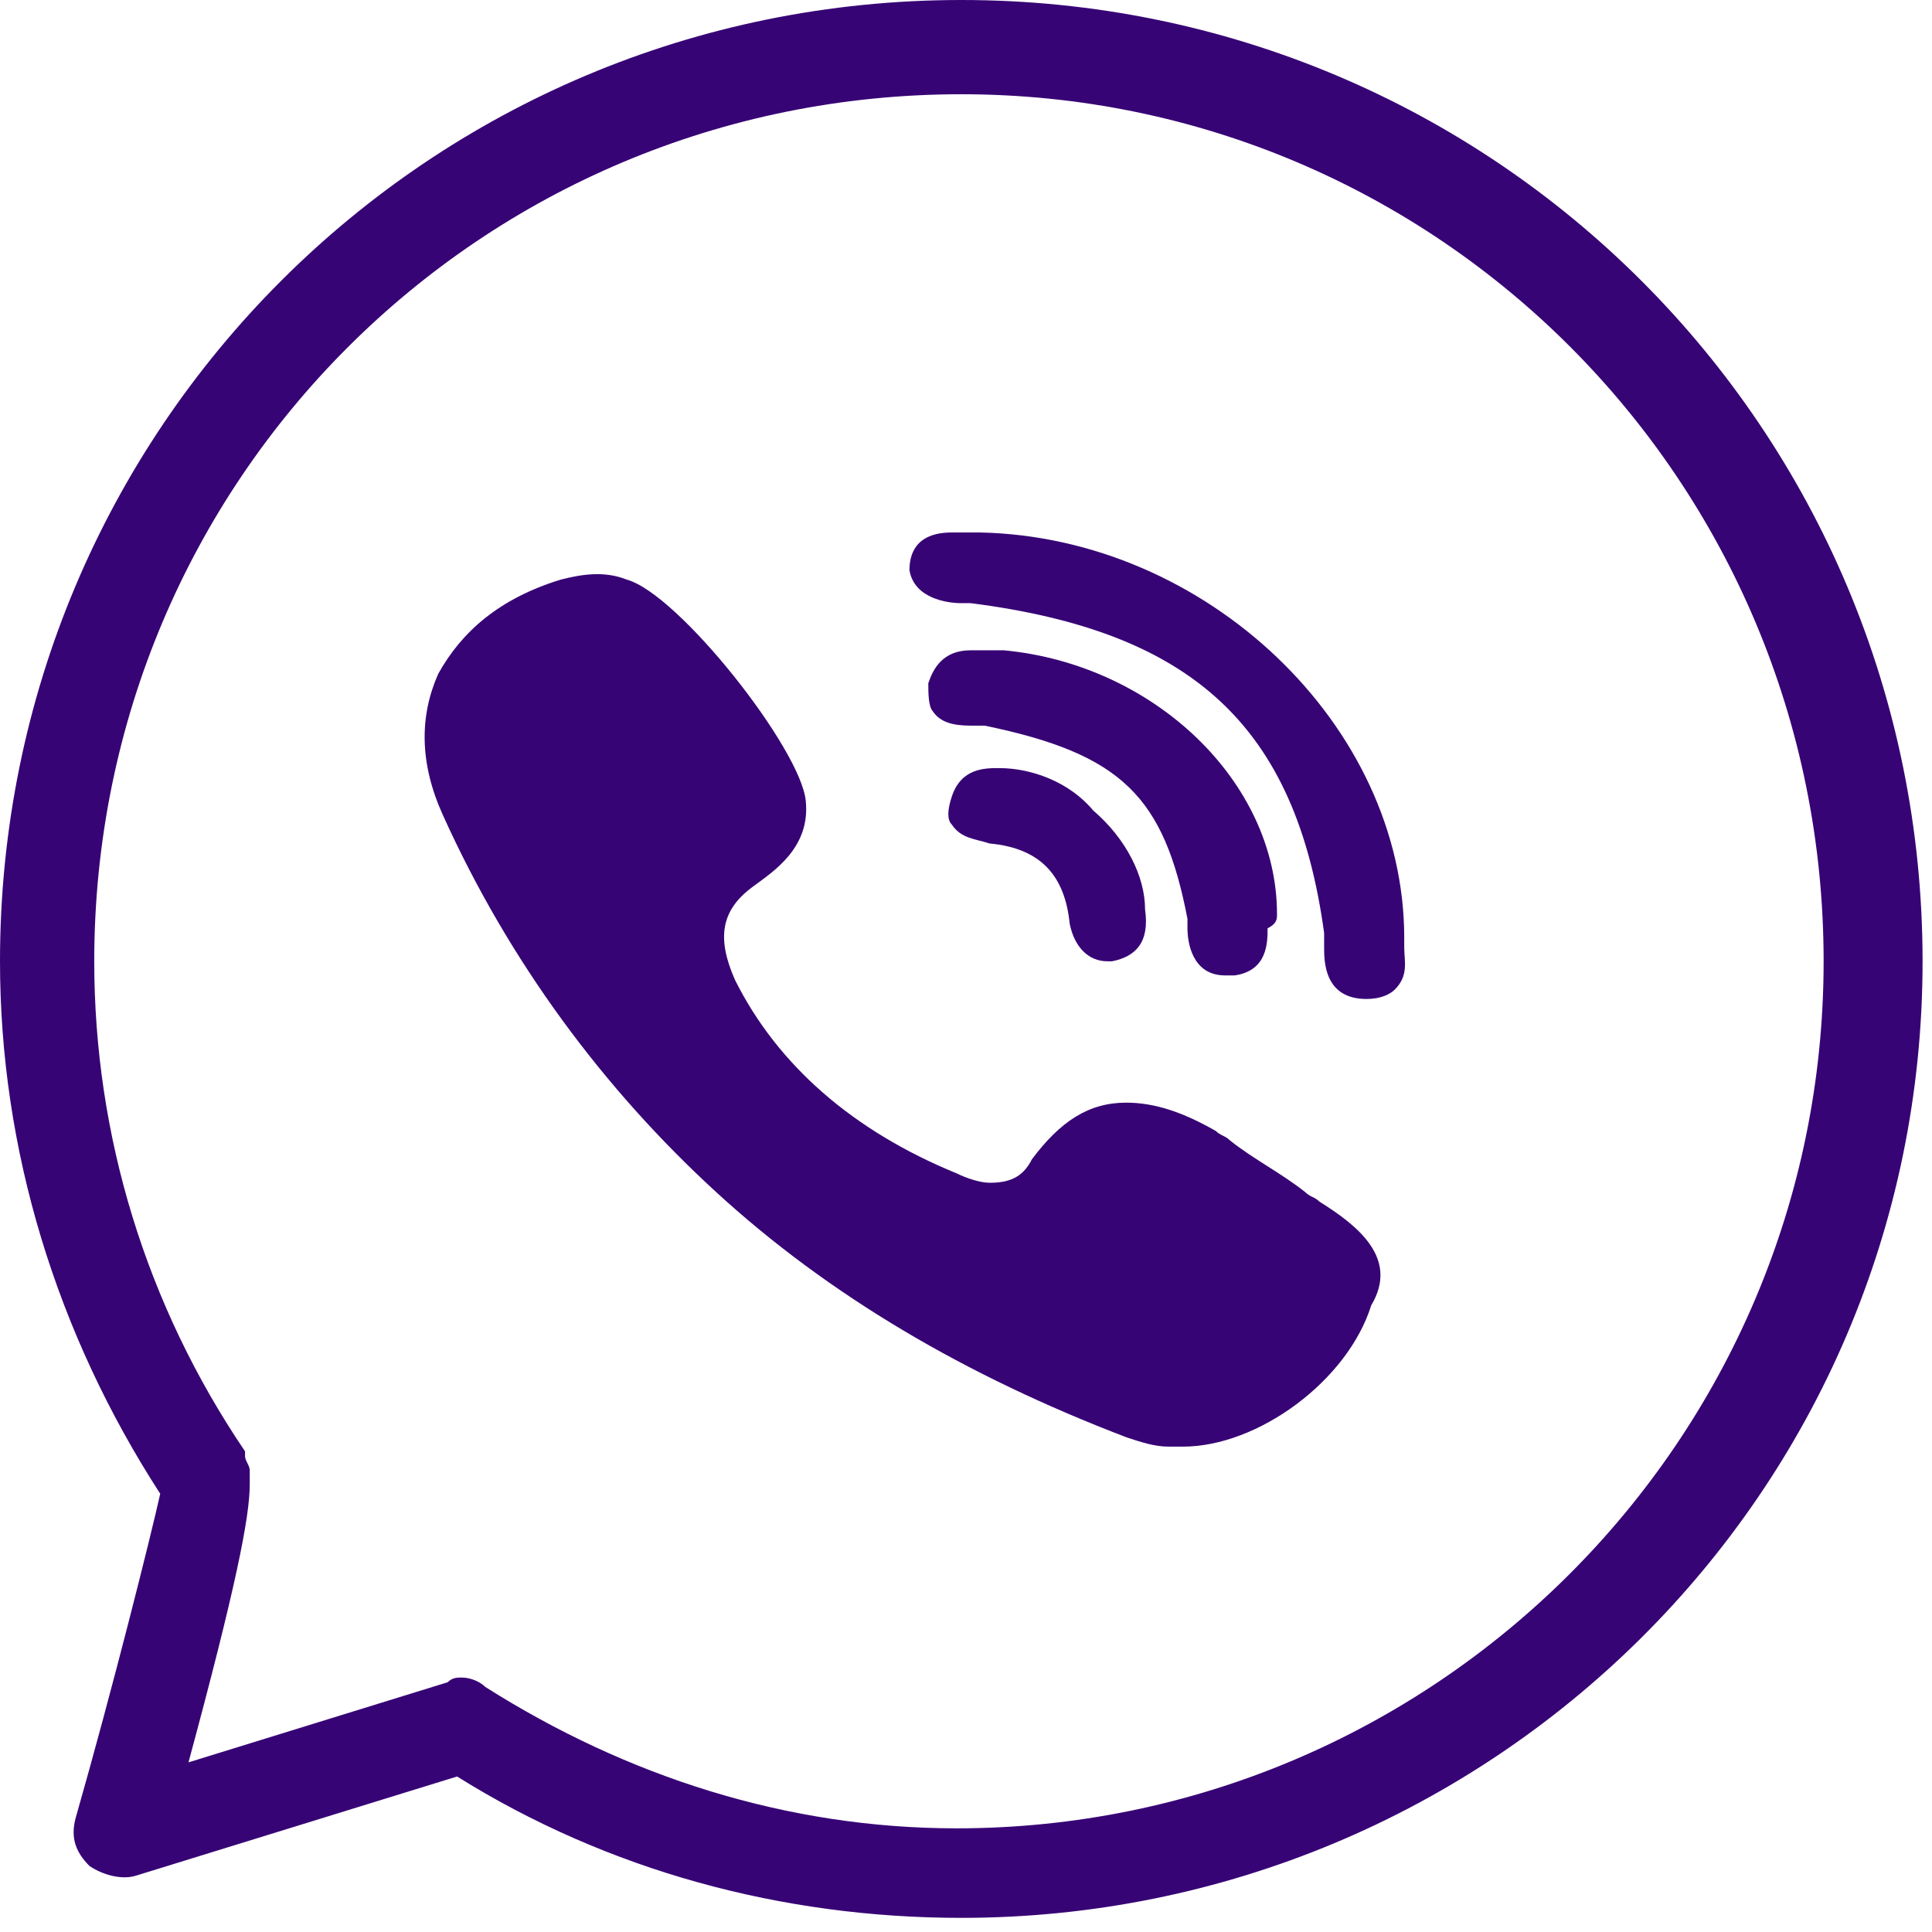
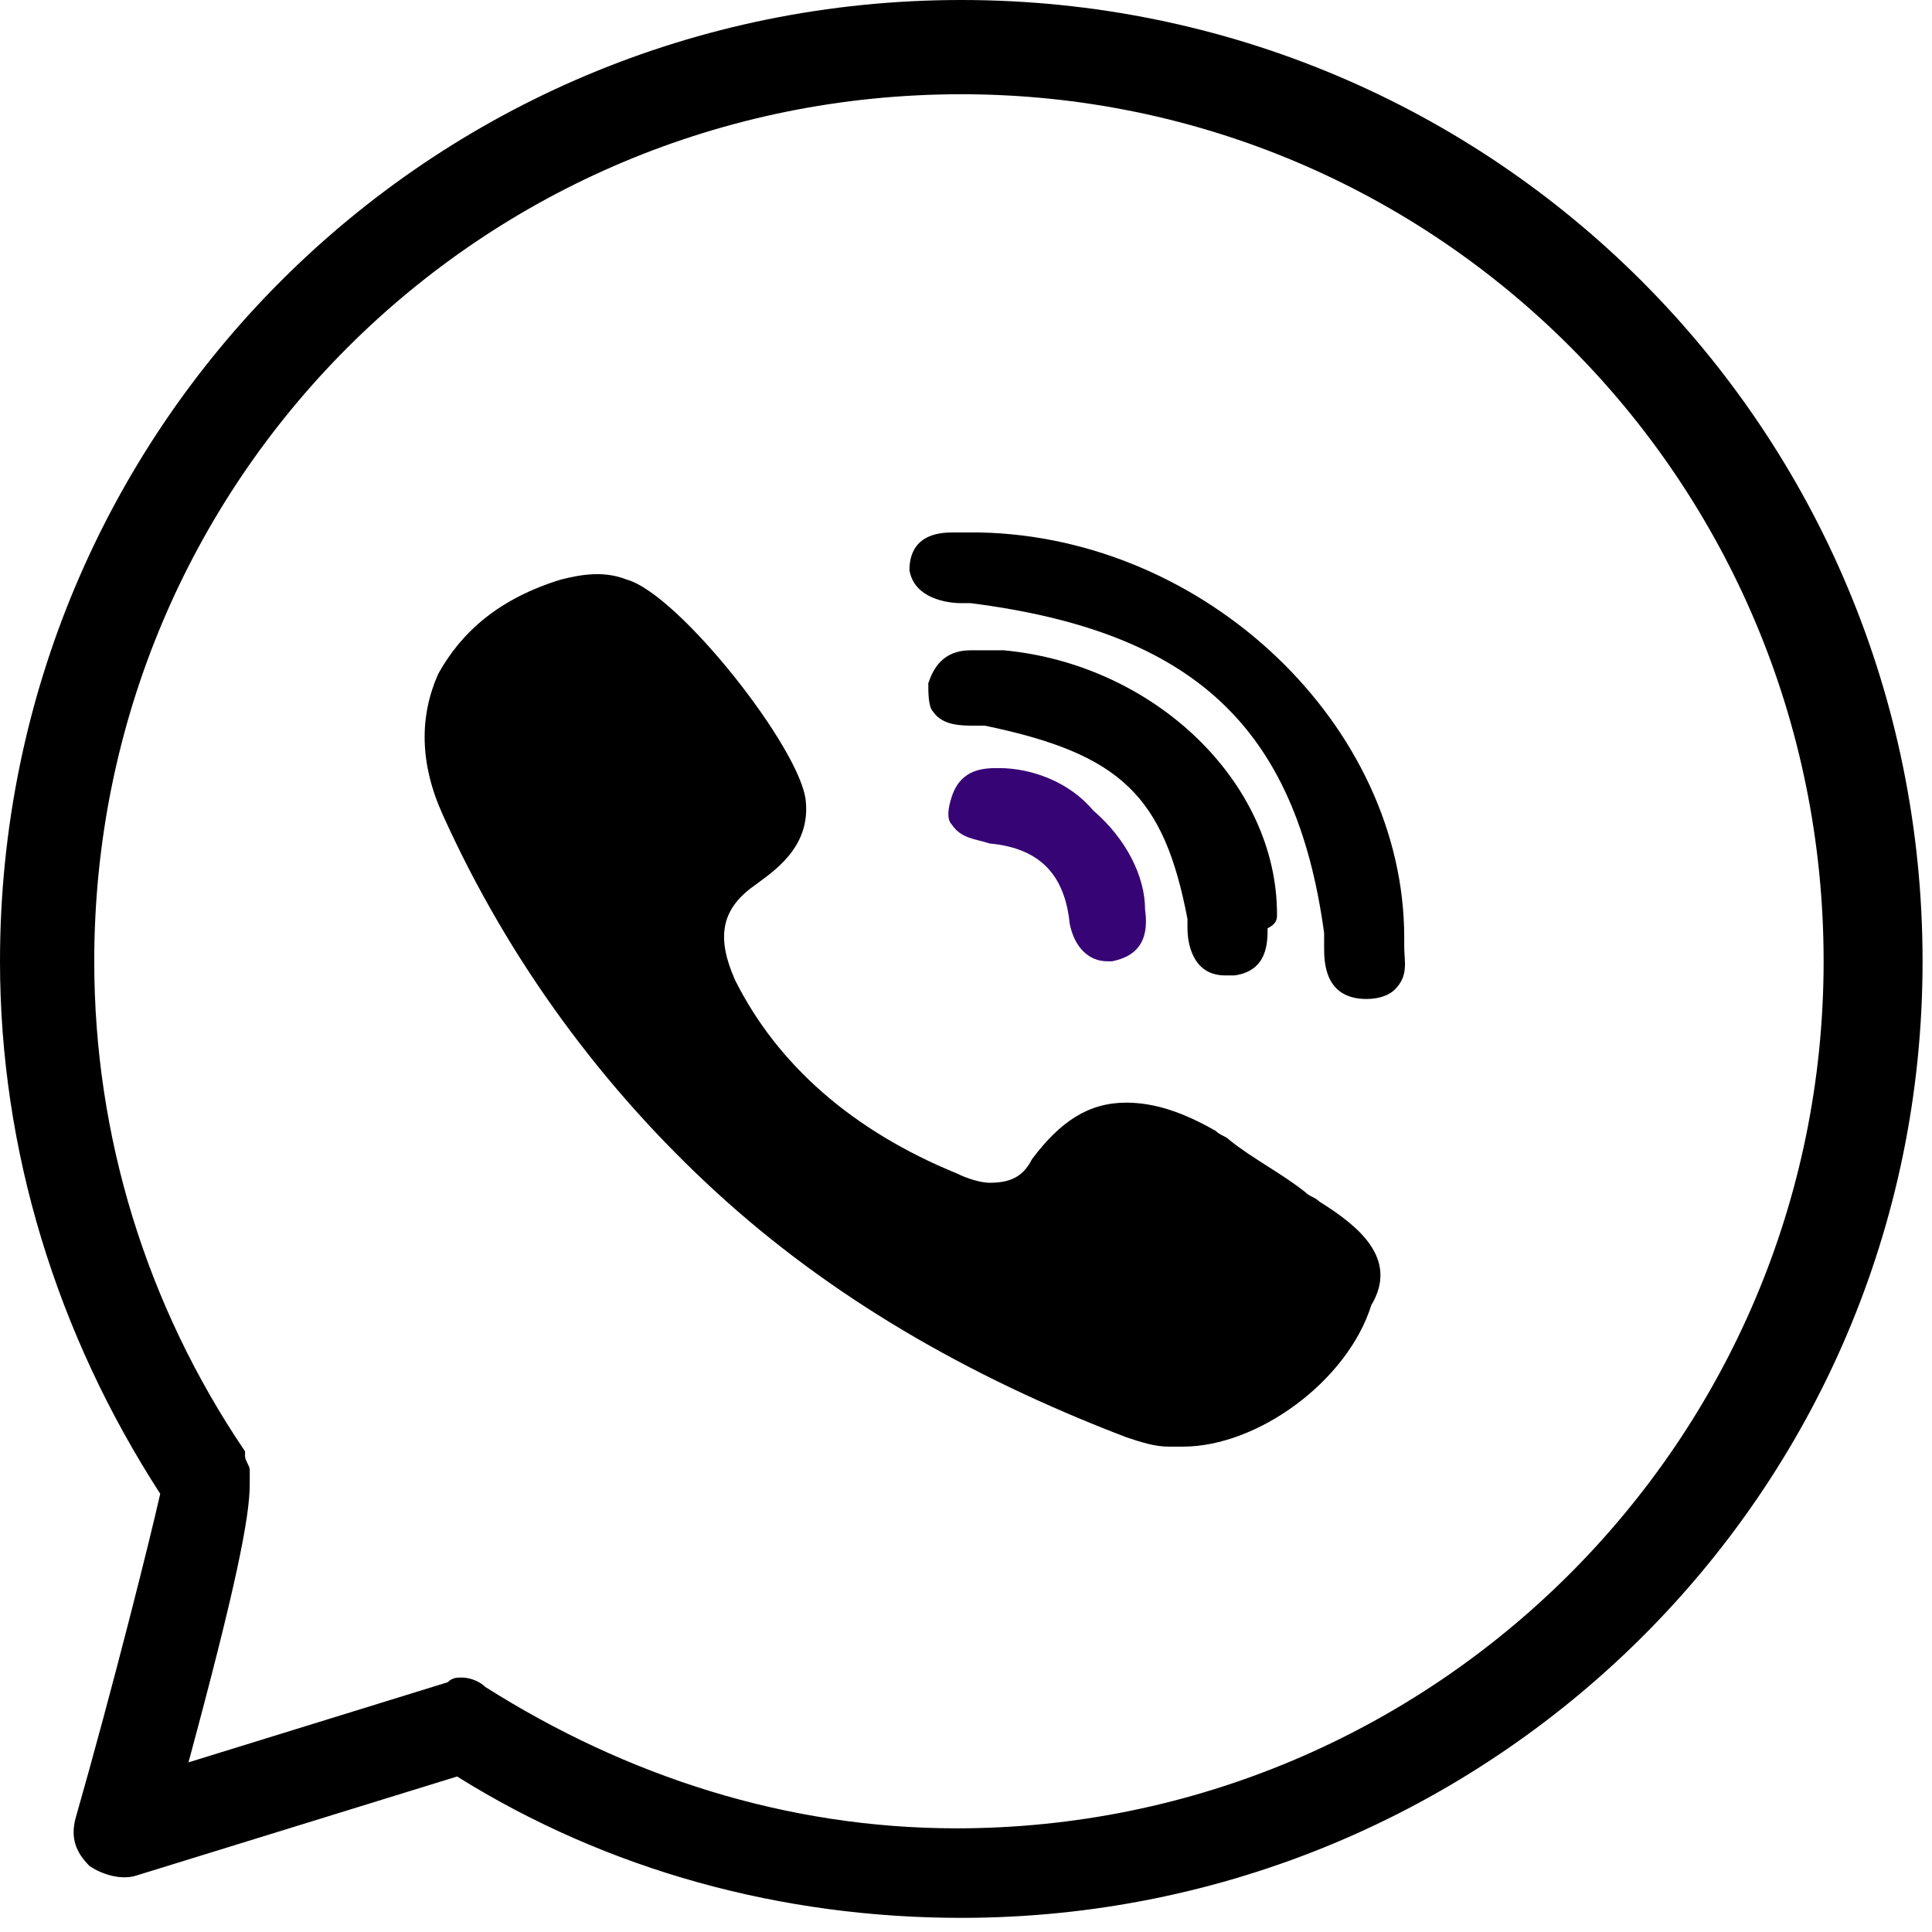
- <svg xmlns="http://www.w3.org/2000/svg" width="41" height="41" viewBox="0 0 41 41" fill="none">
-   <path d="M20.4 40.7C16.6 40.7 12.9 39.7 9.7 37.7L2.9 39.8C2.6 39.9 2.2 39.8 1.9 39.6C1.6 39.3 1.5 39 1.6 38.6C2.4 35.8 3.2 32.6 3.4 31.7C1.2 28.3 0 24.4 0 20.4C0 9.1 9.1 0 20.4 0C31.7 0 40.8 9.1 40.8 20.4C40.8 31.7 31.6 40.7 20.4 40.7ZM9.8 35.6C10 35.6 10.2 35.7 10.3 35.8C13.3 37.7 16.7 38.8 20.3 38.8C30.4 38.8 38.7 30.6 38.7 20.4C38.7 10.2 30.5 2 20.4 2C10.2 2 2 10.2 2 20.4C2 24.1 3.1 27.7 5.2 30.8C5.2 30.8 5.2 30.8 5.2 30.9C5.2 31 5.3 31.1 5.3 31.2C5.3 31.3 5.3 31.4 5.3 31.5C5.3 32.2 5 33.7 4 37.4L9.5 35.7C9.6 35.6 9.7 35.6 9.8 35.6Z" fill="#370475" />
-   <path d="M27.1 19.4C27.1 16.6 24.5 14.1 21.3 13.8C21.2 13.8 21.2 13.8 21.1 13.8C20.9 13.8 20.8 13.8 20.6 13.8C20 13.8 19.8 14.2 19.7 14.5C19.7 14.7 19.7 15 19.8 15.1C20 15.4 20.4 15.4 20.7 15.4C20.8 15.4 20.9 15.4 20.9 15.4C23.8 16 24.7 16.9 25.2 19.5C25.2 19.6 25.2 19.6 25.2 19.7C25.2 20 25.3 20.7 26 20.7C26.1 20.7 26.1 20.7 26.2 20.7C26.9 20.6 26.9 20 26.9 19.7C27.1 19.6 27.1 19.5 27.1 19.4C27.1 19.5 27.1 19.4 27.1 19.4Z" fill="#370475" />
-   <path d="M20.4 12.8C20.5 12.8 20.6 12.8 20.6 12.8C25.3 13.4 27.5 15.4 28.1 19.8C28.1 19.9 28.1 20 28.1 20.1C28.1 20.4 28.1 21.2 29 21.2C29.3 21.2 29.5 21.1 29.6 21C29.9 20.7 29.8 20.4 29.8 20.1C29.8 20 29.8 20 29.8 19.9C29.8 15.4 25.6 11.4 20.8 11.3C20.8 11.3 20.8 11.3 20.7 11.3C20.7 11.3 20.7 11.3 20.6 11.3C20.6 11.3 20.5 11.3 20.4 11.3C20.3 11.3 20.2 11.3 20.2 11.3C19.4 11.3 19.3 11.8 19.3 12.1C19.4 12.7 20.1 12.8 20.4 12.8Z" fill="#370475" />
-   <path d="M28 25.5C27.9 25.4 27.8 25.4 27.7 25.3C27.2 24.9 26.6 24.6 26.1 24.2C26 24.1 25.9 24.1 25.8 24C25.1 23.6 24.5 23.4 23.9 23.4C23.1 23.4 22.5 23.8 21.9 24.6C21.7 25 21.4 25.1 21 25.1C20.8 25.1 20.5 25 20.3 24.9C18.1 24 16.5 22.6 15.6 20.8C15.2 19.9 15.3 19.3 16 18.8C16.4 18.5 17.2 18 17.1 17C17 15.9 14.4 12.6 13.3 12.3C12.8 12.1 12.3 12.2 11.9 12.3C10.6 12.7 9.8 13.4 9.3 14.3C8.9 15.2 8.9 16.2 9.4 17.3C10.8 20.4 12.8 23.1 15.2 25.3C17.6 27.5 20.5 29.2 23.9 30.5C24.2 30.6 24.5 30.7 24.8 30.7C24.9 30.7 24.9 30.7 25 30.7H25.1C26.7 30.7 28.6 29.3 29.1 27.7C29.7 26.7 28.8 26 28 25.5Z" fill="#370475" />
+ <svg xmlns="http://www.w3.org/2000/svg" viewBox="0 0 41 41">
+   <path d="M20.4 40.7C16.6 40.7 12.9 39.7 9.7 37.7L2.9 39.8C2.6 39.9 2.2 39.8 1.9 39.6C1.6 39.3 1.5 39 1.6 38.6C2.4 35.8 3.2 32.6 3.4 31.7C1.2 28.3 0 24.4 0 20.4C0 9.1 9.1 0 20.4 0C31.7 0 40.8 9.1 40.8 20.4C40.8 31.7 31.6 40.7 20.4 40.7ZM9.8 35.6C10 35.6 10.2 35.7 10.3 35.8C13.3 37.7 16.7 38.8 20.3 38.8C30.4 38.8 38.7 30.6 38.7 20.4C38.7 10.2 30.5 2 20.4 2C10.2 2 2 10.2 2 20.4C2 24.1 3.1 27.7 5.2 30.8C5.2 30.8 5.2 30.8 5.2 30.9C5.2 31 5.3 31.1 5.3 31.2C5.3 31.3 5.3 31.4 5.3 31.5C5.3 32.2 5 33.7 4 37.4L9.5 35.7C9.6 35.6 9.7 35.6 9.8 35.6Z" />
+   <path d="M27.1 19.4C27.1 16.6 24.5 14.1 21.3 13.8C21.2 13.8 21.2 13.8 21.1 13.8C20.9 13.8 20.8 13.8 20.6 13.8C20 13.8 19.8 14.2 19.7 14.5C19.7 14.7 19.7 15 19.8 15.1C20 15.4 20.4 15.4 20.7 15.4C20.8 15.4 20.9 15.4 20.9 15.4C23.8 16 24.7 16.9 25.2 19.5C25.2 19.6 25.2 19.6 25.2 19.7C25.2 20 25.3 20.7 26 20.7C26.1 20.7 26.1 20.7 26.2 20.7C26.9 20.6 26.9 20 26.9 19.7C27.1 19.6 27.1 19.5 27.1 19.4C27.1 19.5 27.1 19.4 27.1 19.4Z" />
+   <path d="M20.4 12.8C20.5 12.8 20.6 12.8 20.6 12.8C25.3 13.4 27.5 15.4 28.1 19.8C28.1 19.9 28.1 20 28.1 20.1C28.1 20.4 28.1 21.2 29 21.2C29.3 21.2 29.5 21.1 29.6 21C29.9 20.7 29.8 20.4 29.8 20.1C29.8 20 29.8 20 29.8 19.9C29.8 15.4 25.6 11.4 20.8 11.3C20.8 11.3 20.8 11.3 20.7 11.3C20.7 11.3 20.7 11.3 20.6 11.3C20.6 11.3 20.5 11.3 20.4 11.3C20.3 11.3 20.2 11.3 20.2 11.3C19.4 11.3 19.3 11.8 19.3 12.1C19.4 12.7 20.1 12.8 20.4 12.8Z" />
+   <path d="M28 25.5C27.9 25.4 27.8 25.4 27.7 25.3C27.2 24.9 26.6 24.6 26.1 24.2C26 24.1 25.9 24.1 25.8 24C25.1 23.6 24.5 23.4 23.9 23.4C23.1 23.4 22.5 23.8 21.9 24.6C21.7 25 21.4 25.1 21 25.1C20.8 25.1 20.5 25 20.3 24.9C18.1 24 16.5 22.6 15.6 20.8C15.2 19.9 15.3 19.3 16 18.8C16.4 18.5 17.2 18 17.1 17C17 15.9 14.4 12.6 13.3 12.3C12.8 12.1 12.3 12.2 11.9 12.3C10.6 12.7 9.8 13.4 9.3 14.3C8.9 15.2 8.9 16.2 9.4 17.3C10.8 20.4 12.8 23.1 15.2 25.3C17.6 27.5 20.5 29.2 23.9 30.5C24.2 30.6 24.5 30.7 24.8 30.7C24.9 30.7 24.9 30.7 25 30.7H25.1C26.7 30.7 28.6 29.3 29.1 27.7C29.7 26.7 28.8 26 28 25.5Z" />
  <path d="M21.2 16.3C20.9 16.3 20.4 16.3 20.2 16.9C20.1 17.2 20.1 17.4 20.2 17.5C20.4 17.8 20.7 17.8 21 17.9C22.1 18 22.6 18.6 22.7 19.6C22.8 20.1 23.1 20.4 23.5 20.4H23.6C24.1 20.3 24.4 20 24.3 19.3C24.3 18.6 23.9 17.8 23.2 17.2C22.7 16.6 21.9 16.3 21.2 16.3Z" fill="#370475" />
</svg>
